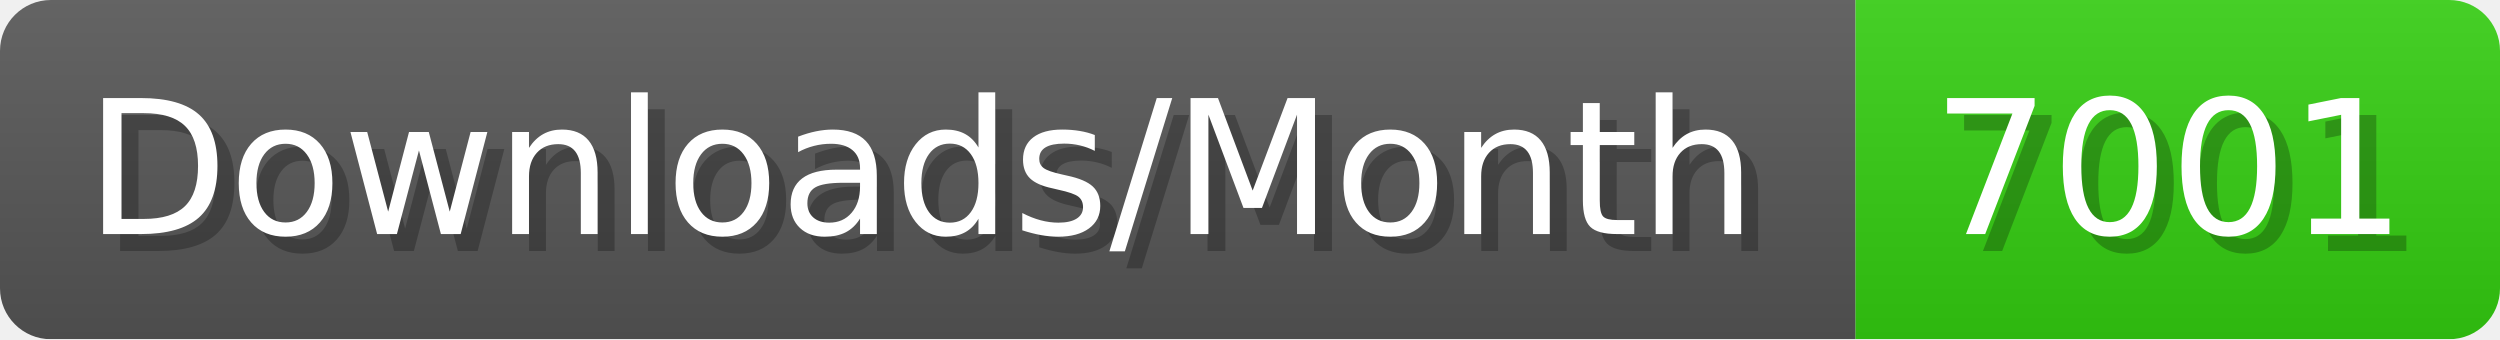
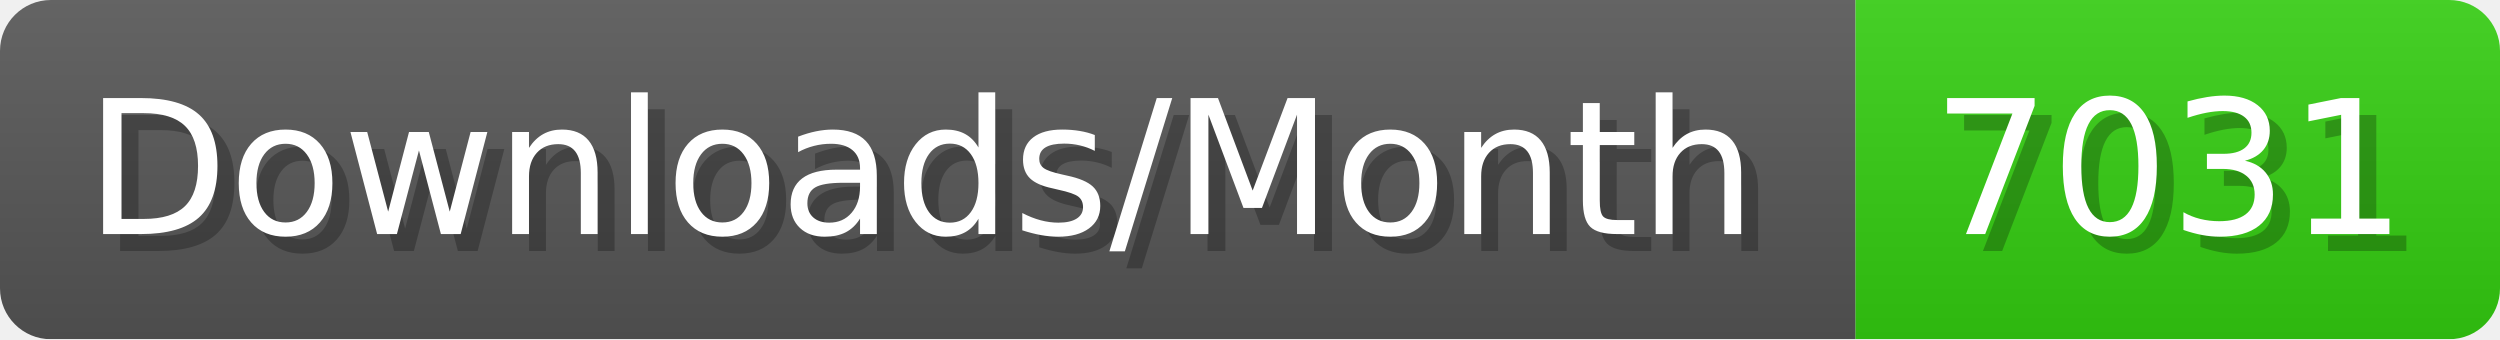
- <svg xmlns="http://www.w3.org/2000/svg" width="147.4" height="20" viewBox="0 0 1474 200" role="img" aria-label="Downloads/Month: 7001">
+ <svg xmlns="http://www.w3.org/2000/svg" width="147.4" height="20" viewBox="0 0 1474 200" role="img" aria-label="Downloads/Month: 7031">
  <linearGradient id="YlXUI" x2="0" y2="100%">
    <stop offset="0" stop-opacity=".1" stop-color="#EEE" />
    <stop offset="1" stop-opacity=".1" />
  </linearGradient>
  <mask id="JHhop">
    <rect width="1474" height="200" rx="30" fill="#FFF" />
  </mask>
  <g mask="url(#JHhop)">
    <rect width="1094" height="200" fill="#555" />
    <rect width="380" height="200" fill="#3C1" x="1094" />
    <rect width="1474" height="200" fill="url(#YlXUI)" />
  </g>
  <g aria-hidden="true" fill="#fff" text-anchor="start" font-family="Verdana,DejaVu Sans,sans-serif" font-size="110">
    <text x="60" y="148" textLength="994" fill="#000" opacity="0.25">Downloads/Month</text>
    <text x="50" y="138" textLength="994">Downloads/Month</text>
-     <text x="1149" y="148" textLength="280" fill="#000" opacity="0.25">7001</text>
-     <text x="1139" y="138" textLength="280">7001</text>
+     <text x="1149" y="148" textLength="280" fill="#000" opacity="0.25">7031</text>
+     <text x="1139" y="138" textLength="280">7031</text>
  </g>
</svg>
